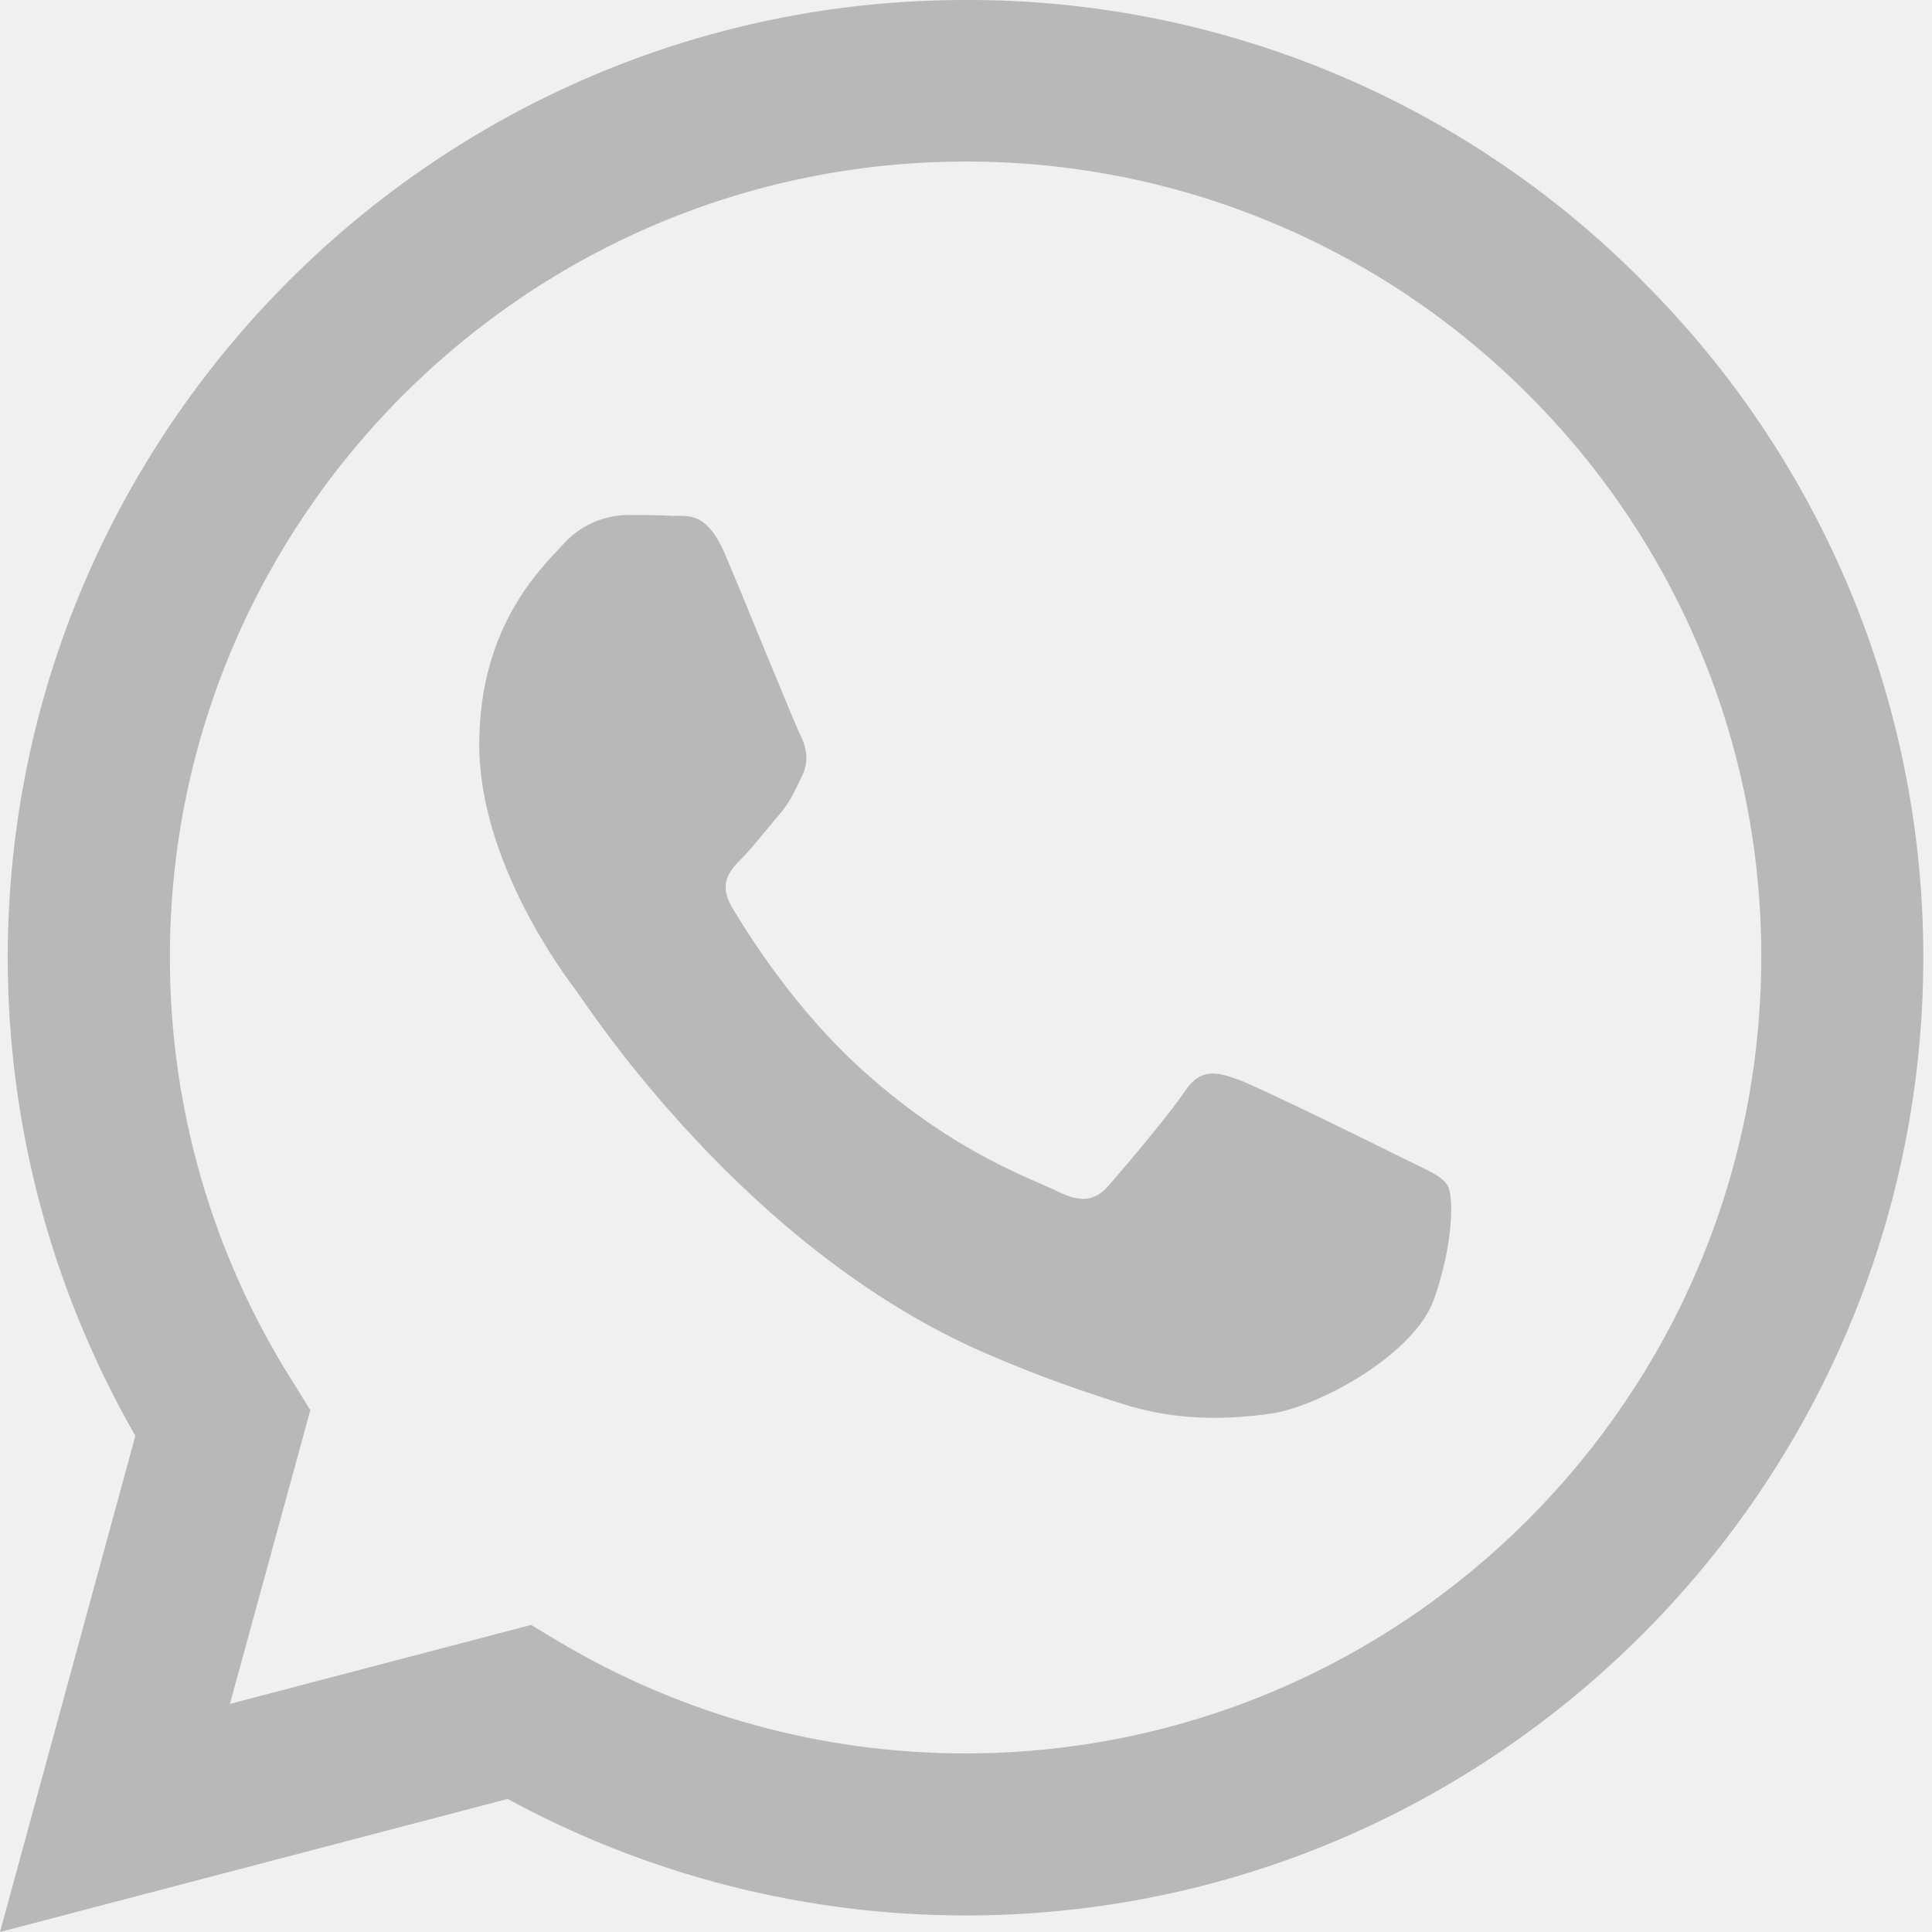
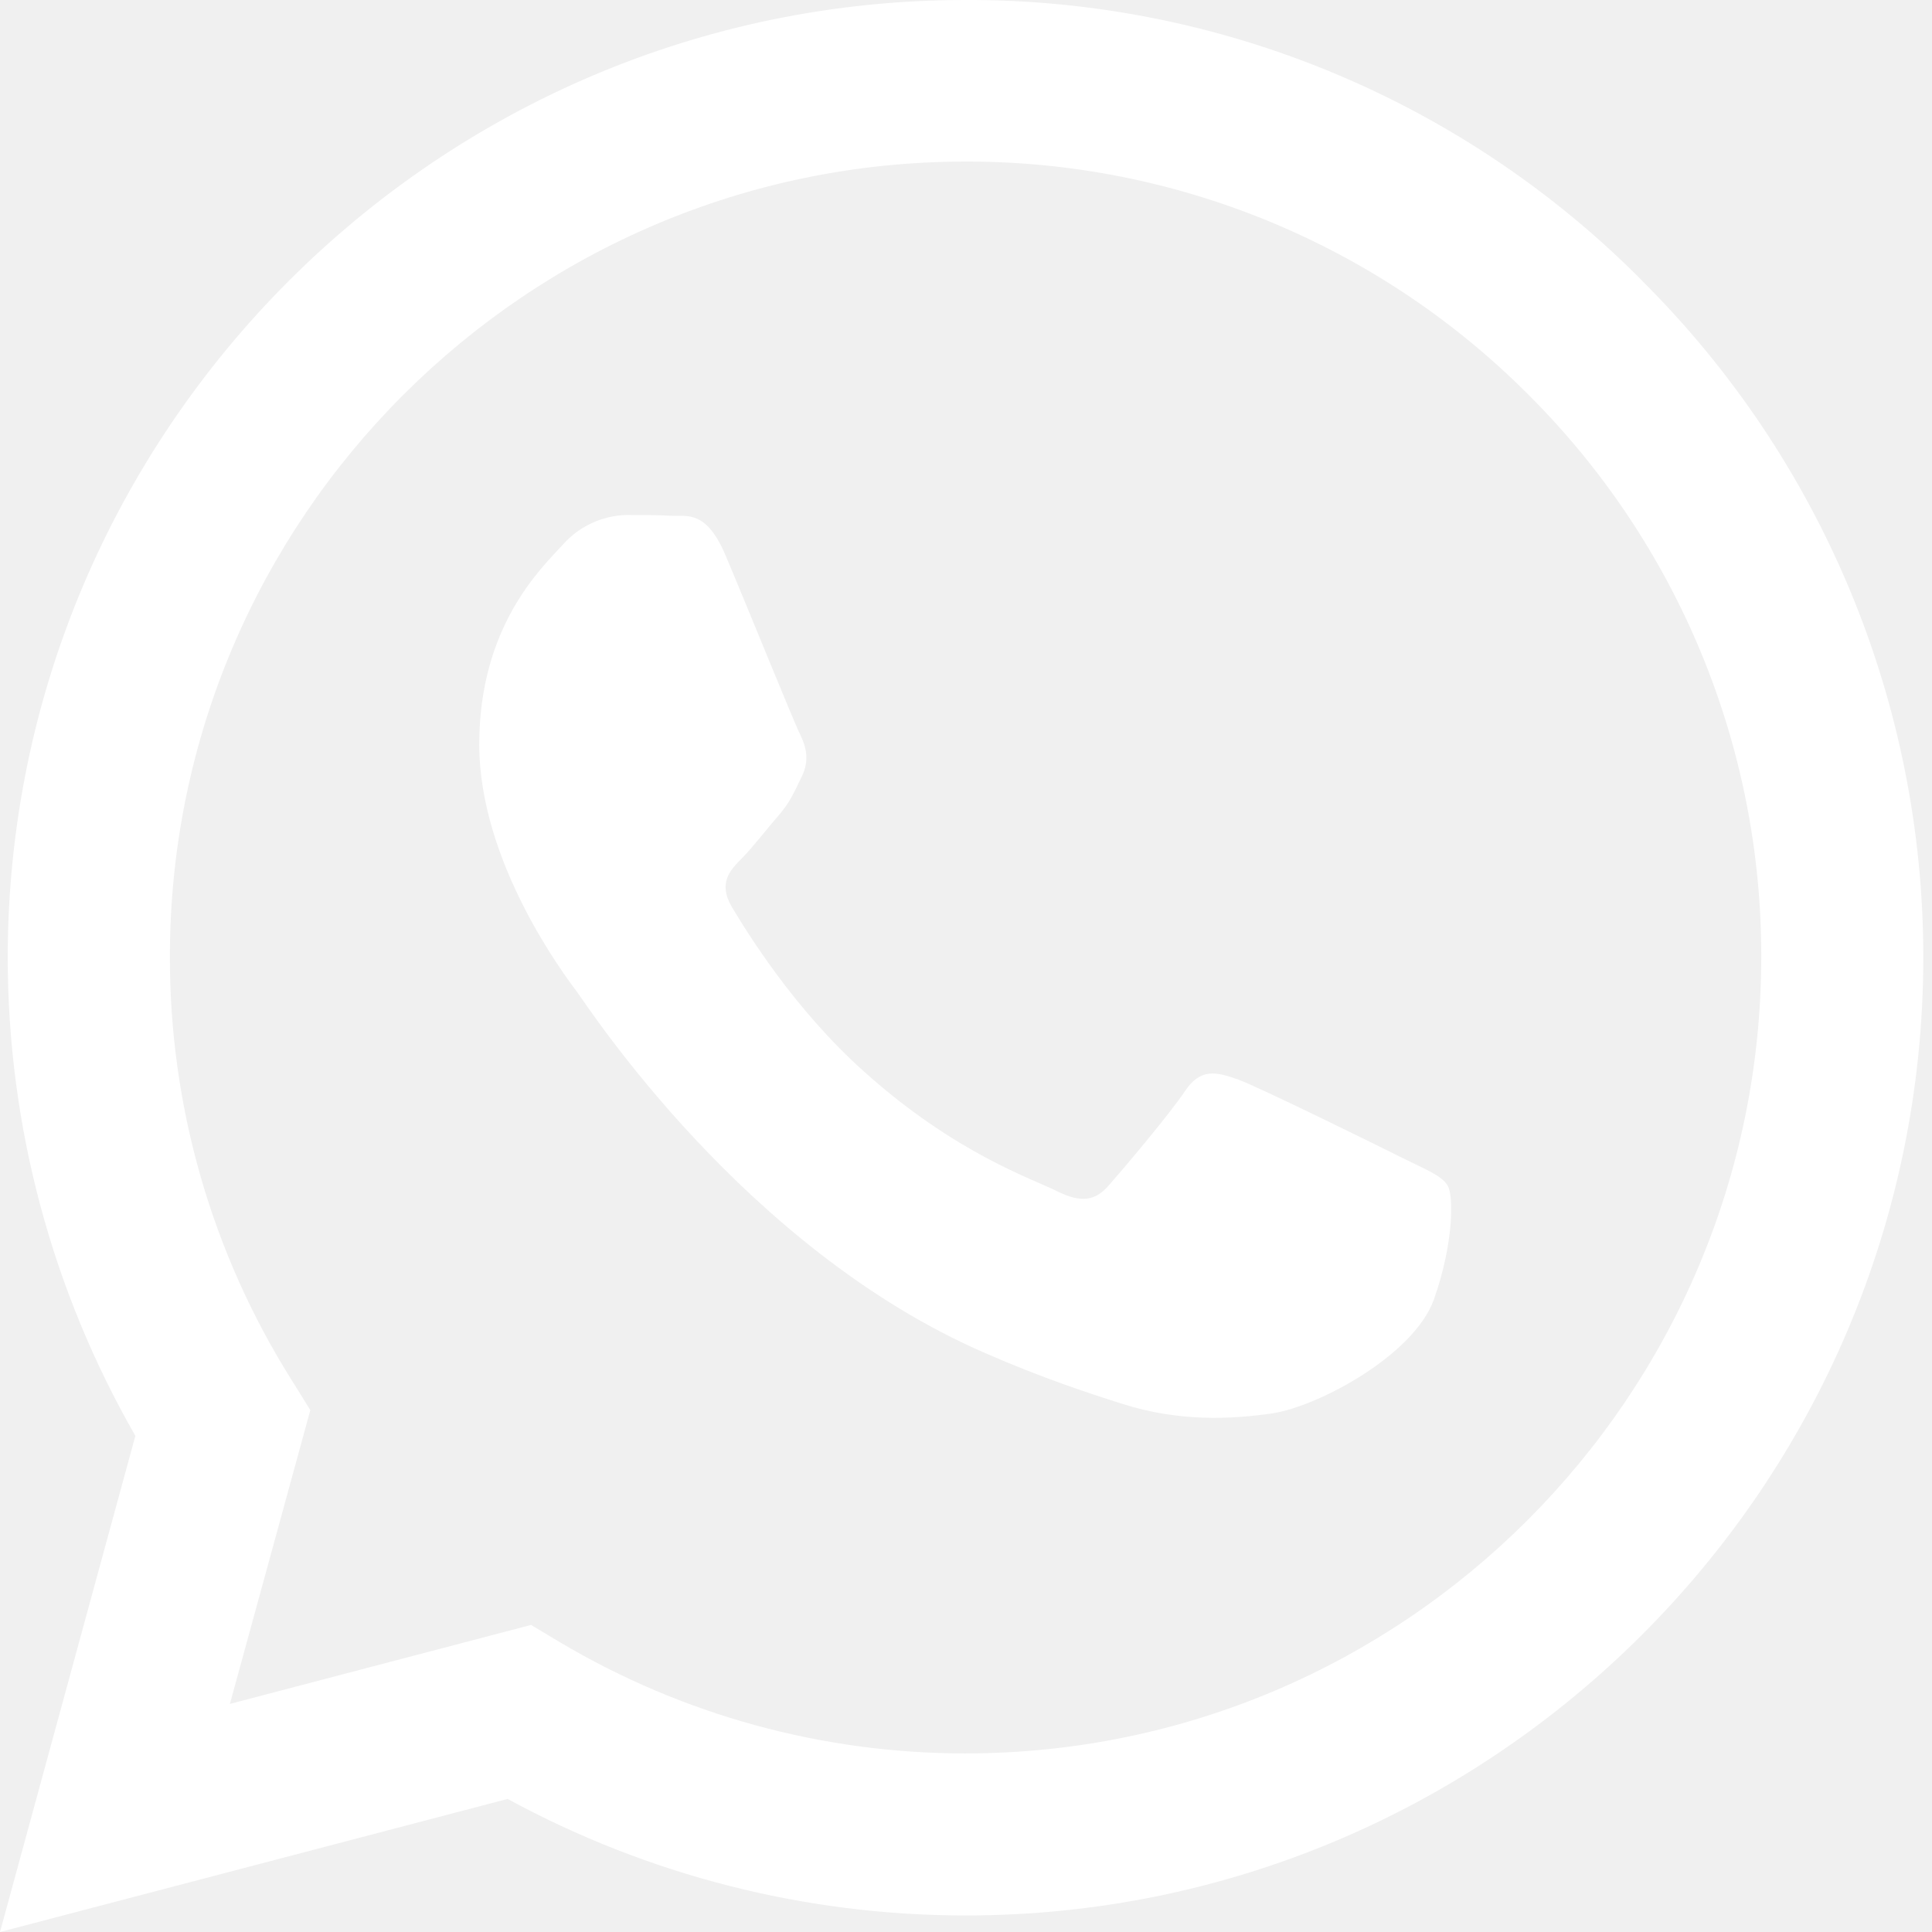
- <svg xmlns="http://www.w3.org/2000/svg" fill="#b8b8b8" class="bi bi-whatsapp" viewBox="0 0 16 16">
+ <svg xmlns="http://www.w3.org/2000/svg" fill="#ffffff" class="bi bi-whatsapp" viewBox="0 0 16 16">
  <path d="M13.601 2.326A7.854 7.854 0 0 0 7.994 0C3.627 0 .068 3.558.064 7.926c0 1.399.366 2.76 1.057 3.965L0 16l4.204-1.102a7.933 7.933 0 0 0 3.79.965h.004c4.368 0 7.926-3.558 7.93-7.93A7.898 7.898 0 0 0 13.6 2.326zM7.994 14.521a6.573 6.573 0 0 1-3.356-.92l-.24-.144-2.494.654.666-2.433-.156-.251a6.56 6.56 0 0 1-1.007-3.505c0-3.626 2.957-6.584 6.591-6.584a6.56 6.56 0 0 1 4.66 1.931 6.557 6.557 0 0 1 1.928 4.66c-.004 3.639-2.961 6.592-6.592 6.592zm3.615-4.934c-.197-.099-1.17-.578-1.353-.646-.182-.065-.315-.099-.445.099-.133.197-.513.646-.627.775-.114.133-.232.148-.43.05-.197-.1-.836-.308-1.592-.985-.59-.525-.985-1.175-1.103-1.372-.114-.198-.011-.304.088-.403.087-.088.197-.232.296-.346.1-.114.133-.198.198-.33.065-.134.034-.248-.015-.347-.05-.099-.445-1.076-.612-1.47-.16-.389-.323-.335-.445-.34-.114-.007-.247-.007-.38-.007a.729.729 0 0 0-.529.247c-.182.198-.691.677-.691 1.654 0 .977.71 1.916.81 2.049.098.133 1.394 2.132 3.383 2.992.47.205.84.326 1.129.418.475.152.904.129 1.246.08.38-.058 1.171-.48 1.338-.943.164-.464.164-.86.114-.943-.049-.084-.182-.133-.38-.232z" />
</svg>
